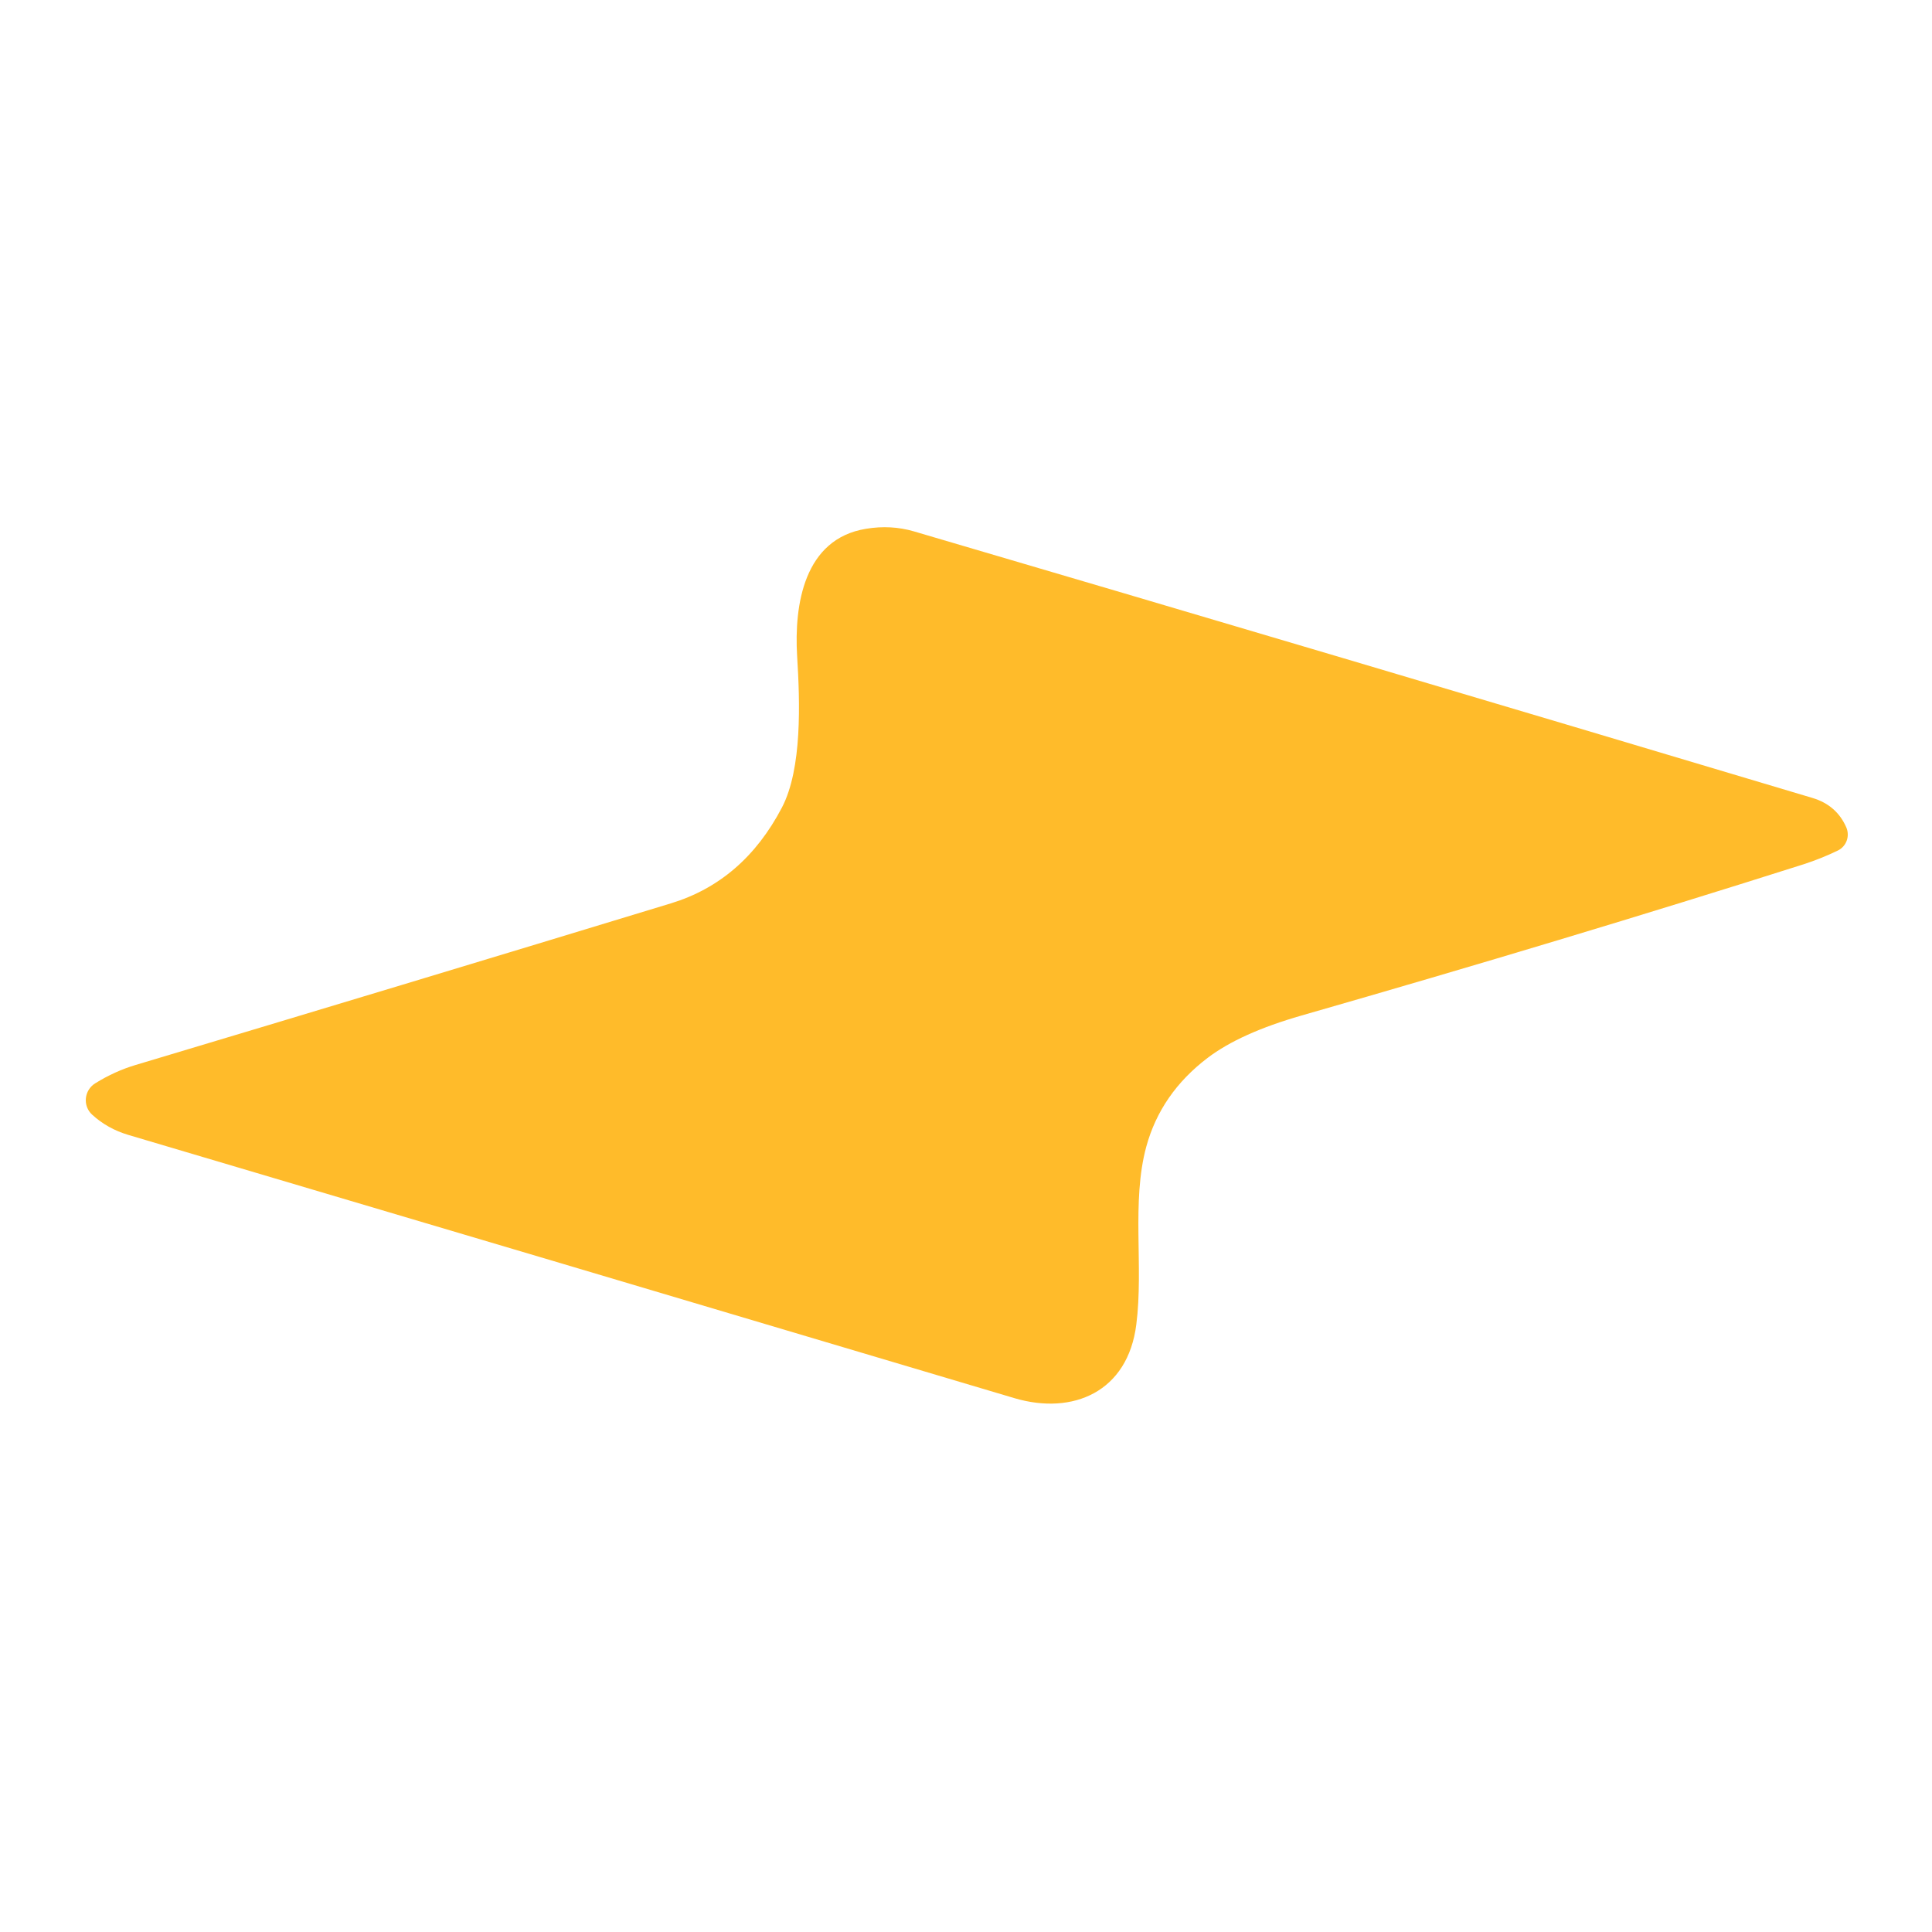
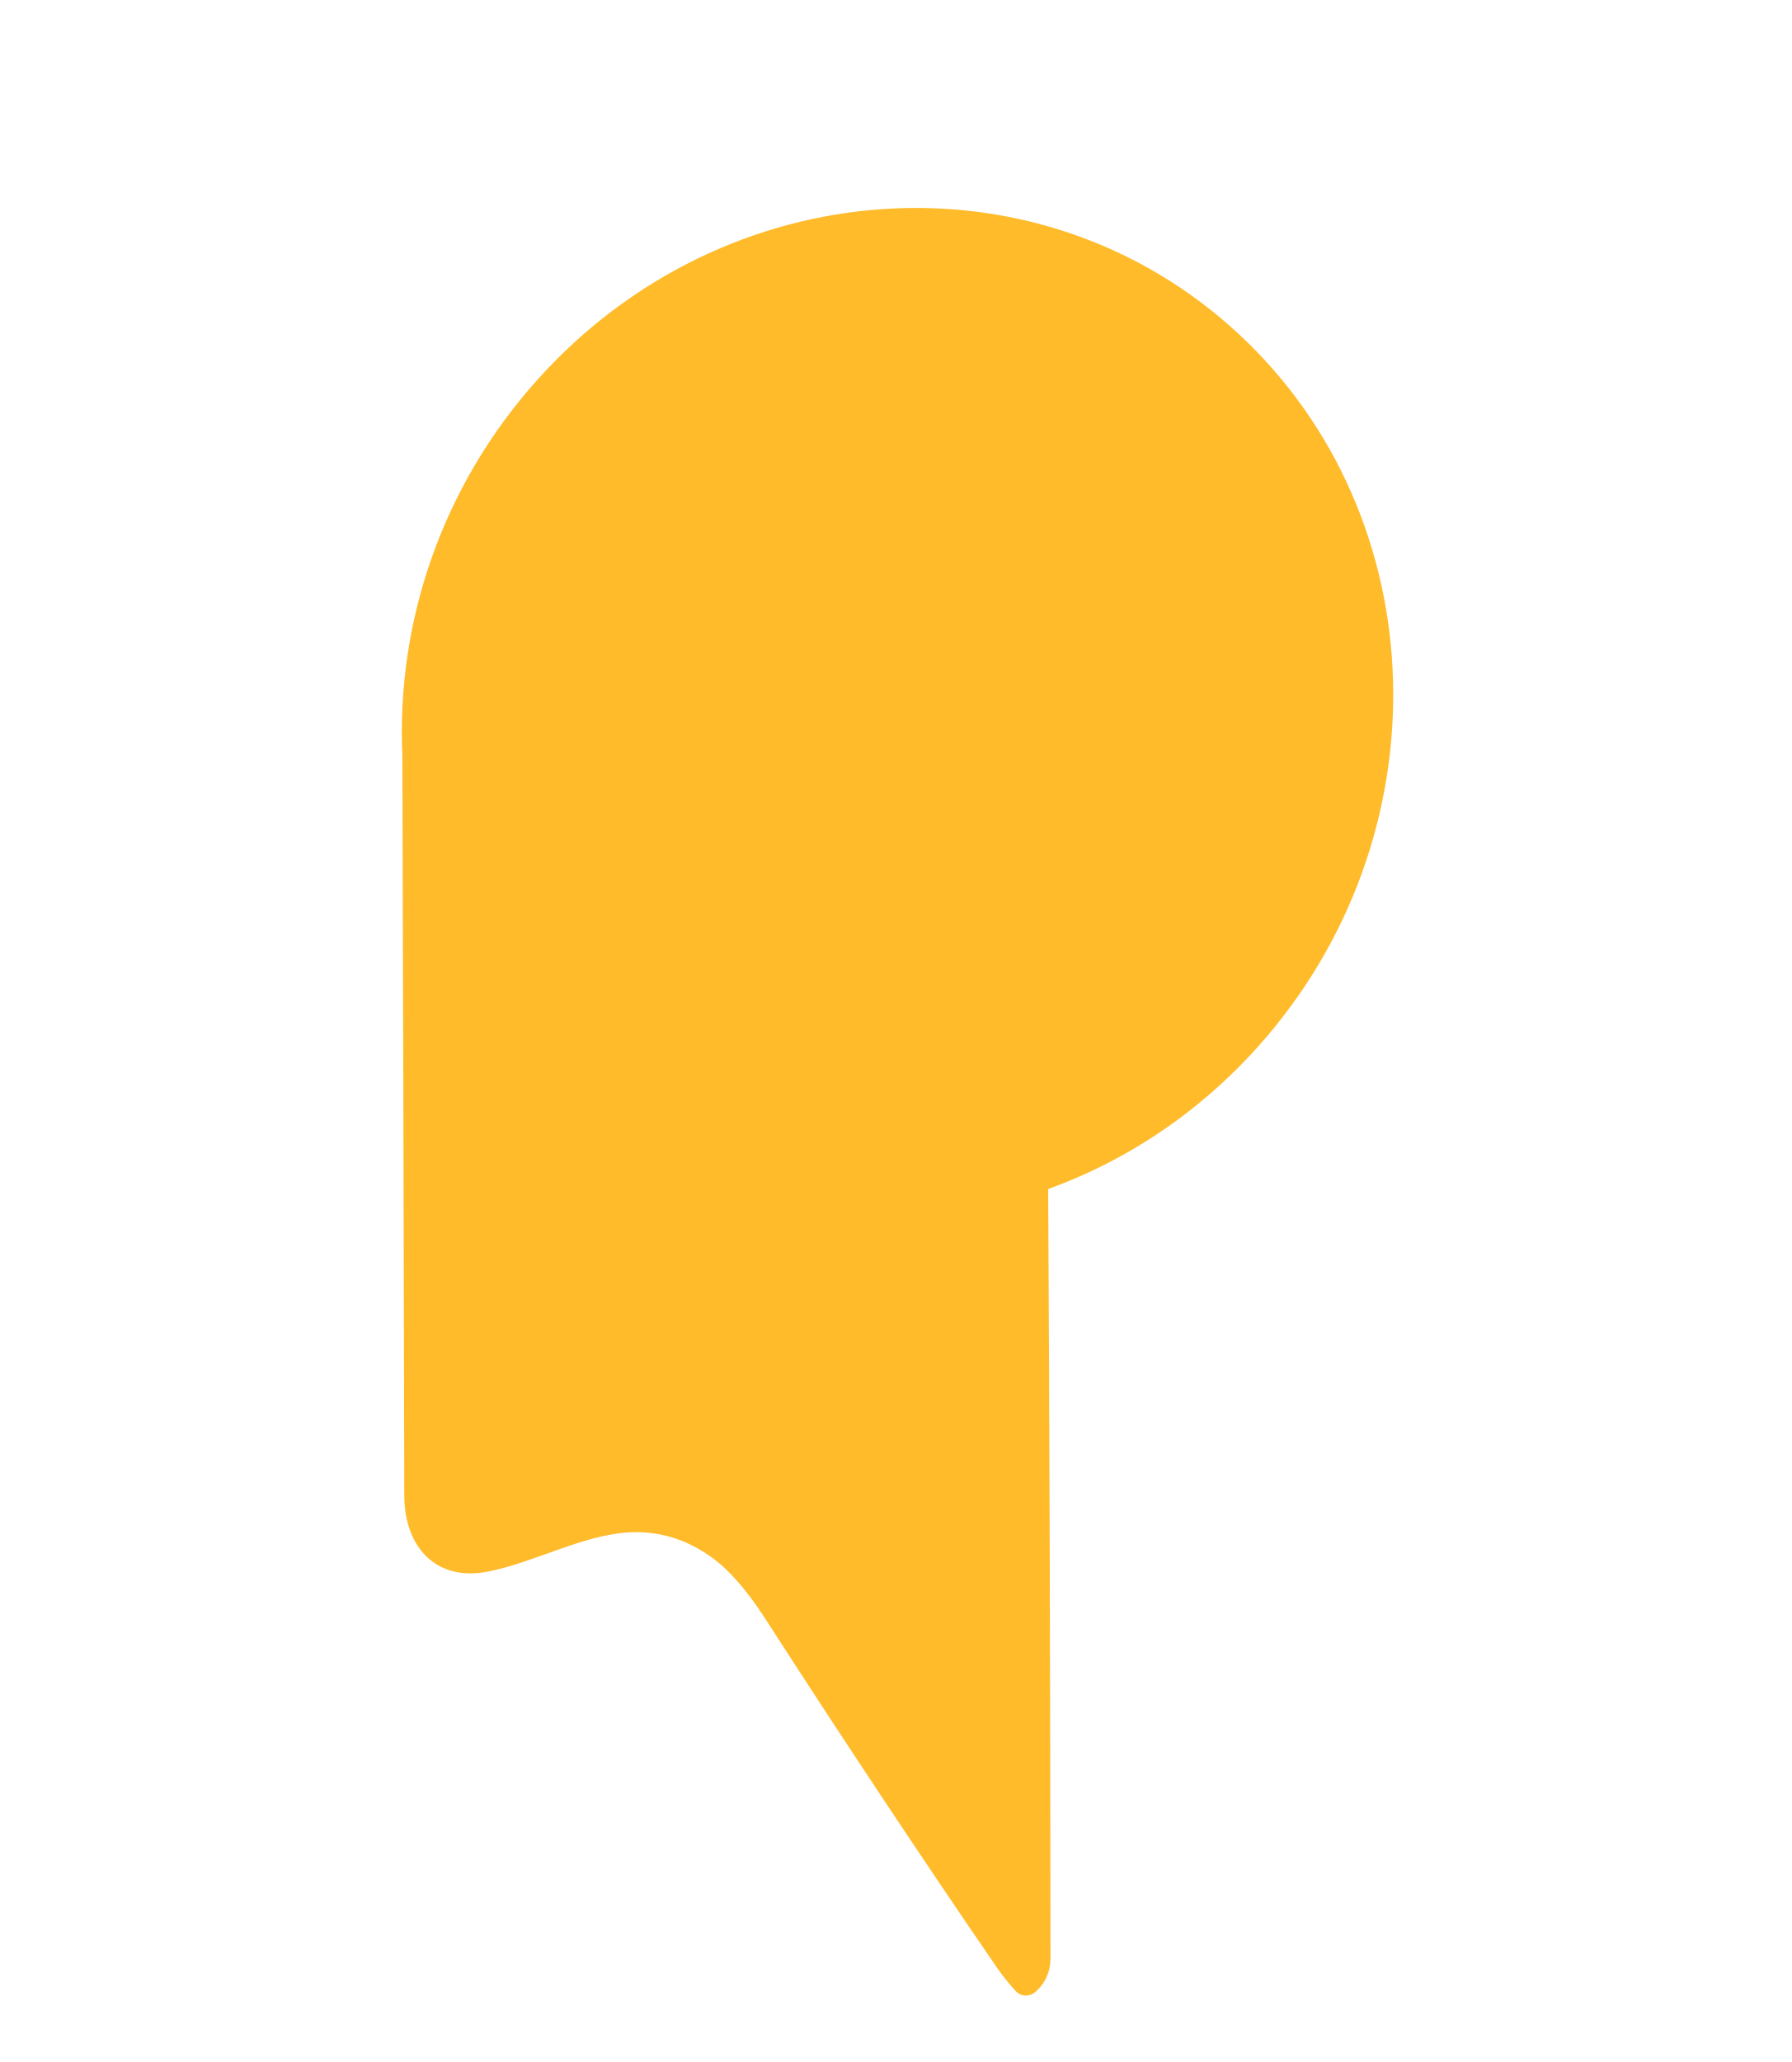
- <svg xmlns="http://www.w3.org/2000/svg" width="512" height="512" id="screenshot-a5fbca6d-21b4-80b1-8003-8b3546e3348e" viewBox="0 0 512 512" style="-webkit-print-color-adjust: exact;" fill="none" version="1.1">
+ <svg xmlns="http://www.w3.org/2000/svg" width="513.108" height="590.592" id="screenshot-a5fbca6d-21b4-80b1-8003-8b3546e3348e" viewBox="-1.108 -59.561 513.108 590.592" style="-webkit-print-color-adjust: exact;" fill="none" version="1.1">
  <g id="shape-a5fbca6d-21b4-80b1-8003-8b3546e3348e">
    <g fill="none">
      <g class="fills" id="fills-a5fbca6d-21b4-80b1-8003-8b3546e3348e">
        <rect rx="0" ry="0" x="0" y="0" transform="matrix(1, 0, 0, 1, 0, 0)" width="512" height="512" class="frame-background" />
      </g>
      <g class="frame-children">
-         <g id="shape-3166b241-6966-80fc-8003-8b364b88271f">
-           <g class="fills" id="fills-3166b241-6966-80fc-8003-8b364b88271f">
-             <path rx="0" ry="0" d="M207.210,214.025C212.616,203.697,212.001,186.015,211.246,173.847C210.437,160.277,213.072,142.795,229.513,140.132C233.923,139.397,238.143,139.640,242.184,140.816C314.780,162.145,394.175,185.700,480.370,211.479C484.622,212.760,487.606,215.376,489.305,219.301C490.280,221.643,489.297,224.324,487.018,225.414C484.156,226.802,481.151,228.009,478.003,229.033C436.030,242.362,391.655,255.718,344.896,269.130C334.106,272.227,325.802,275.965,320.027,280.356C311.758,286.640,306.350,294.479,303.787,303.844C299.794,318.451,303.093,335.678,301.134,350.997C298.902,368.851,284.345,375.104,268.864,370.534C184.437,345.394,106.113,322.127,33.939,300.743C30.328,299.658,27.161,297.901,24.450,295.429C21.848,293.082,22.274,288.912,25.256,287.078C28.731,284.920,32.299,283.313,35.941,282.229C82.767,268.213,130.046,253.934,177.750,239.411C190.572,235.517,200.383,227.060,207.210,214.025ZZ" style="fill: rgb(255, 187, 42); fill-opacity: 1;" />
+         <g id="shape-b6bb7a53-609c-80c1-8003-8cbc3984e912">
+           <g class="fills" id="fills-b6bb7a53-609c-80c1-8003-8cbc3984e912">
+             <path rx="0" ry="0" d="M114.154,156.845C112.427,119.043,125.201,80.057,152.741,49.310C206.561,-10.778,296.525,-16.789,353.515,35.895C410.506,88.579,413.080,180.136,359.259,240.223C342.150,259.325,321.388,272.962,299.193,280.985C299.154,281.132,299.157,281.279,299.158,281.427C299.534,348.358,299.756,421.623,299.824,501.221C299.820,505.150,298.388,508.395,295.547,510.933C293.842,512.416,291.366,512.352,289.891,510.750C288.021,508.743,286.267,506.566,284.629,504.217C263.064,472.800,240.876,439.378,218.047,403.971C212.777,395.802,207.594,389.899,202.500,386.302C195.208,381.150,187.337,378.839,178.905,379.348C165.757,380.144,152.248,387.799,139.015,390.503C123.605,393.698,114.769,383.265,114.707,368.985C114.551,292.875,114.363,222.153,114.154,156.845Z" style="fill: rgb(255, 187, 42); fill-opacity: 1;" />
          </g>
        </g>
      </g>
    </g>
  </g>
</svg>
